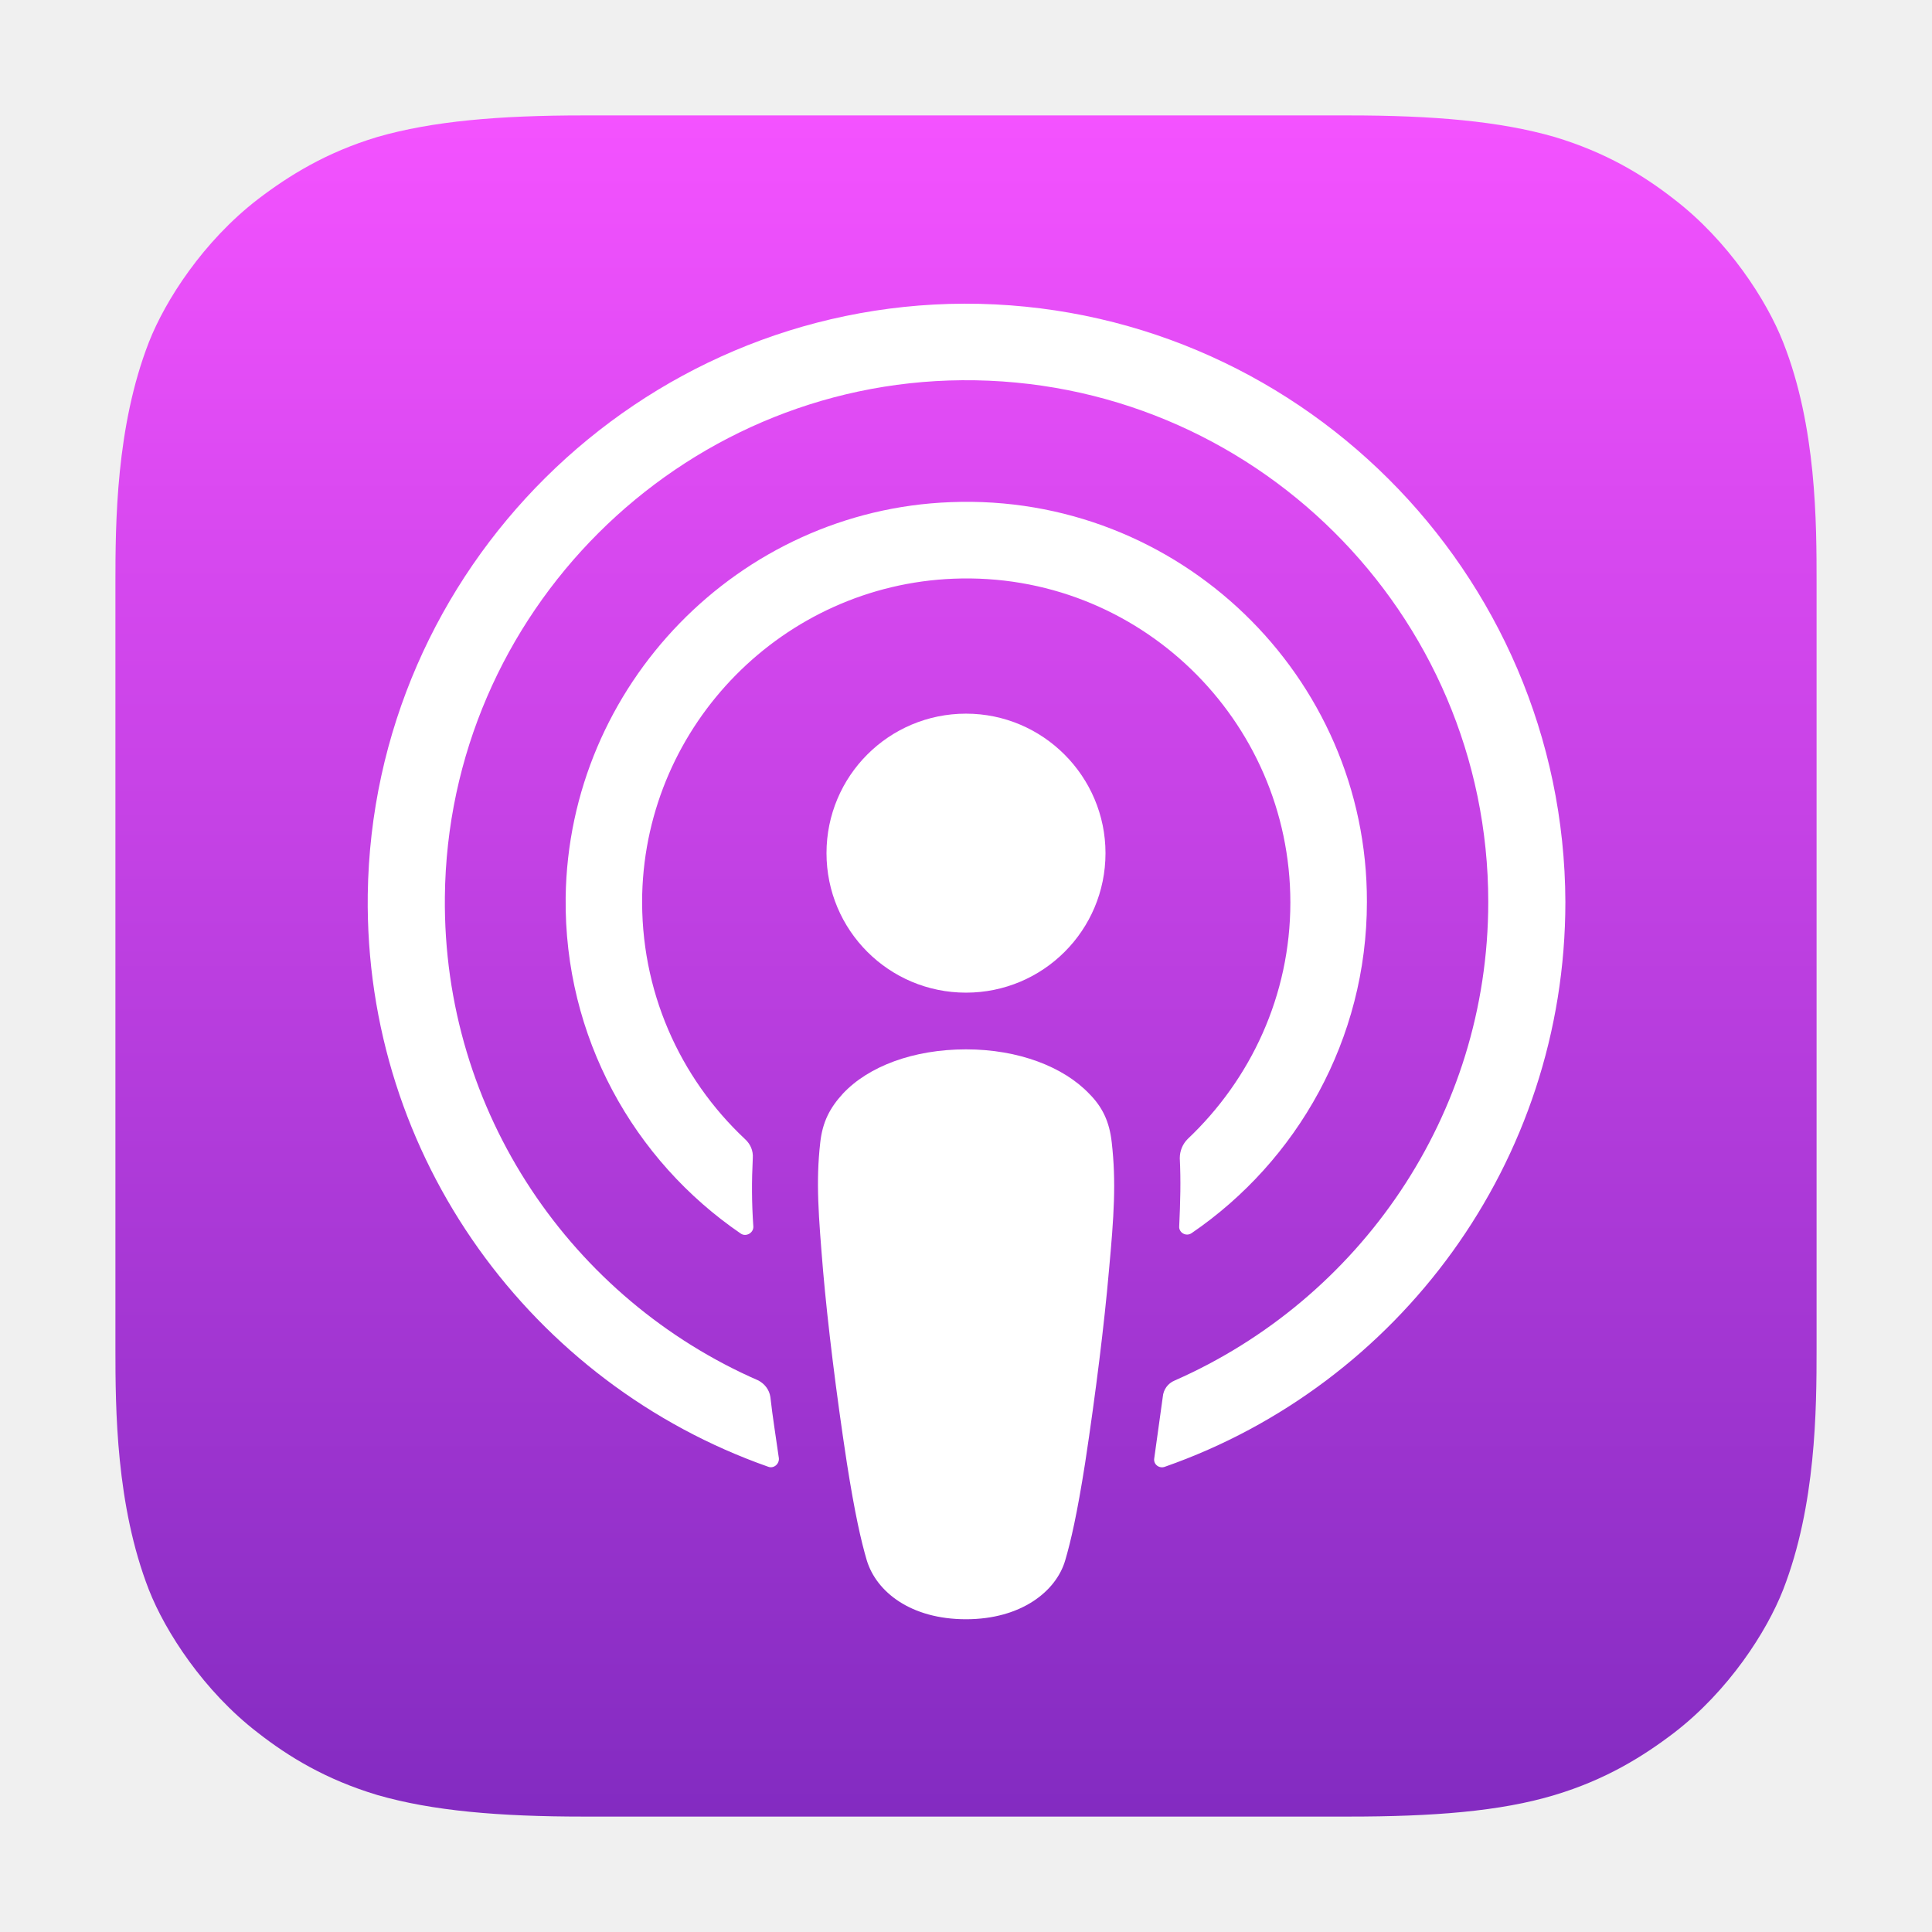
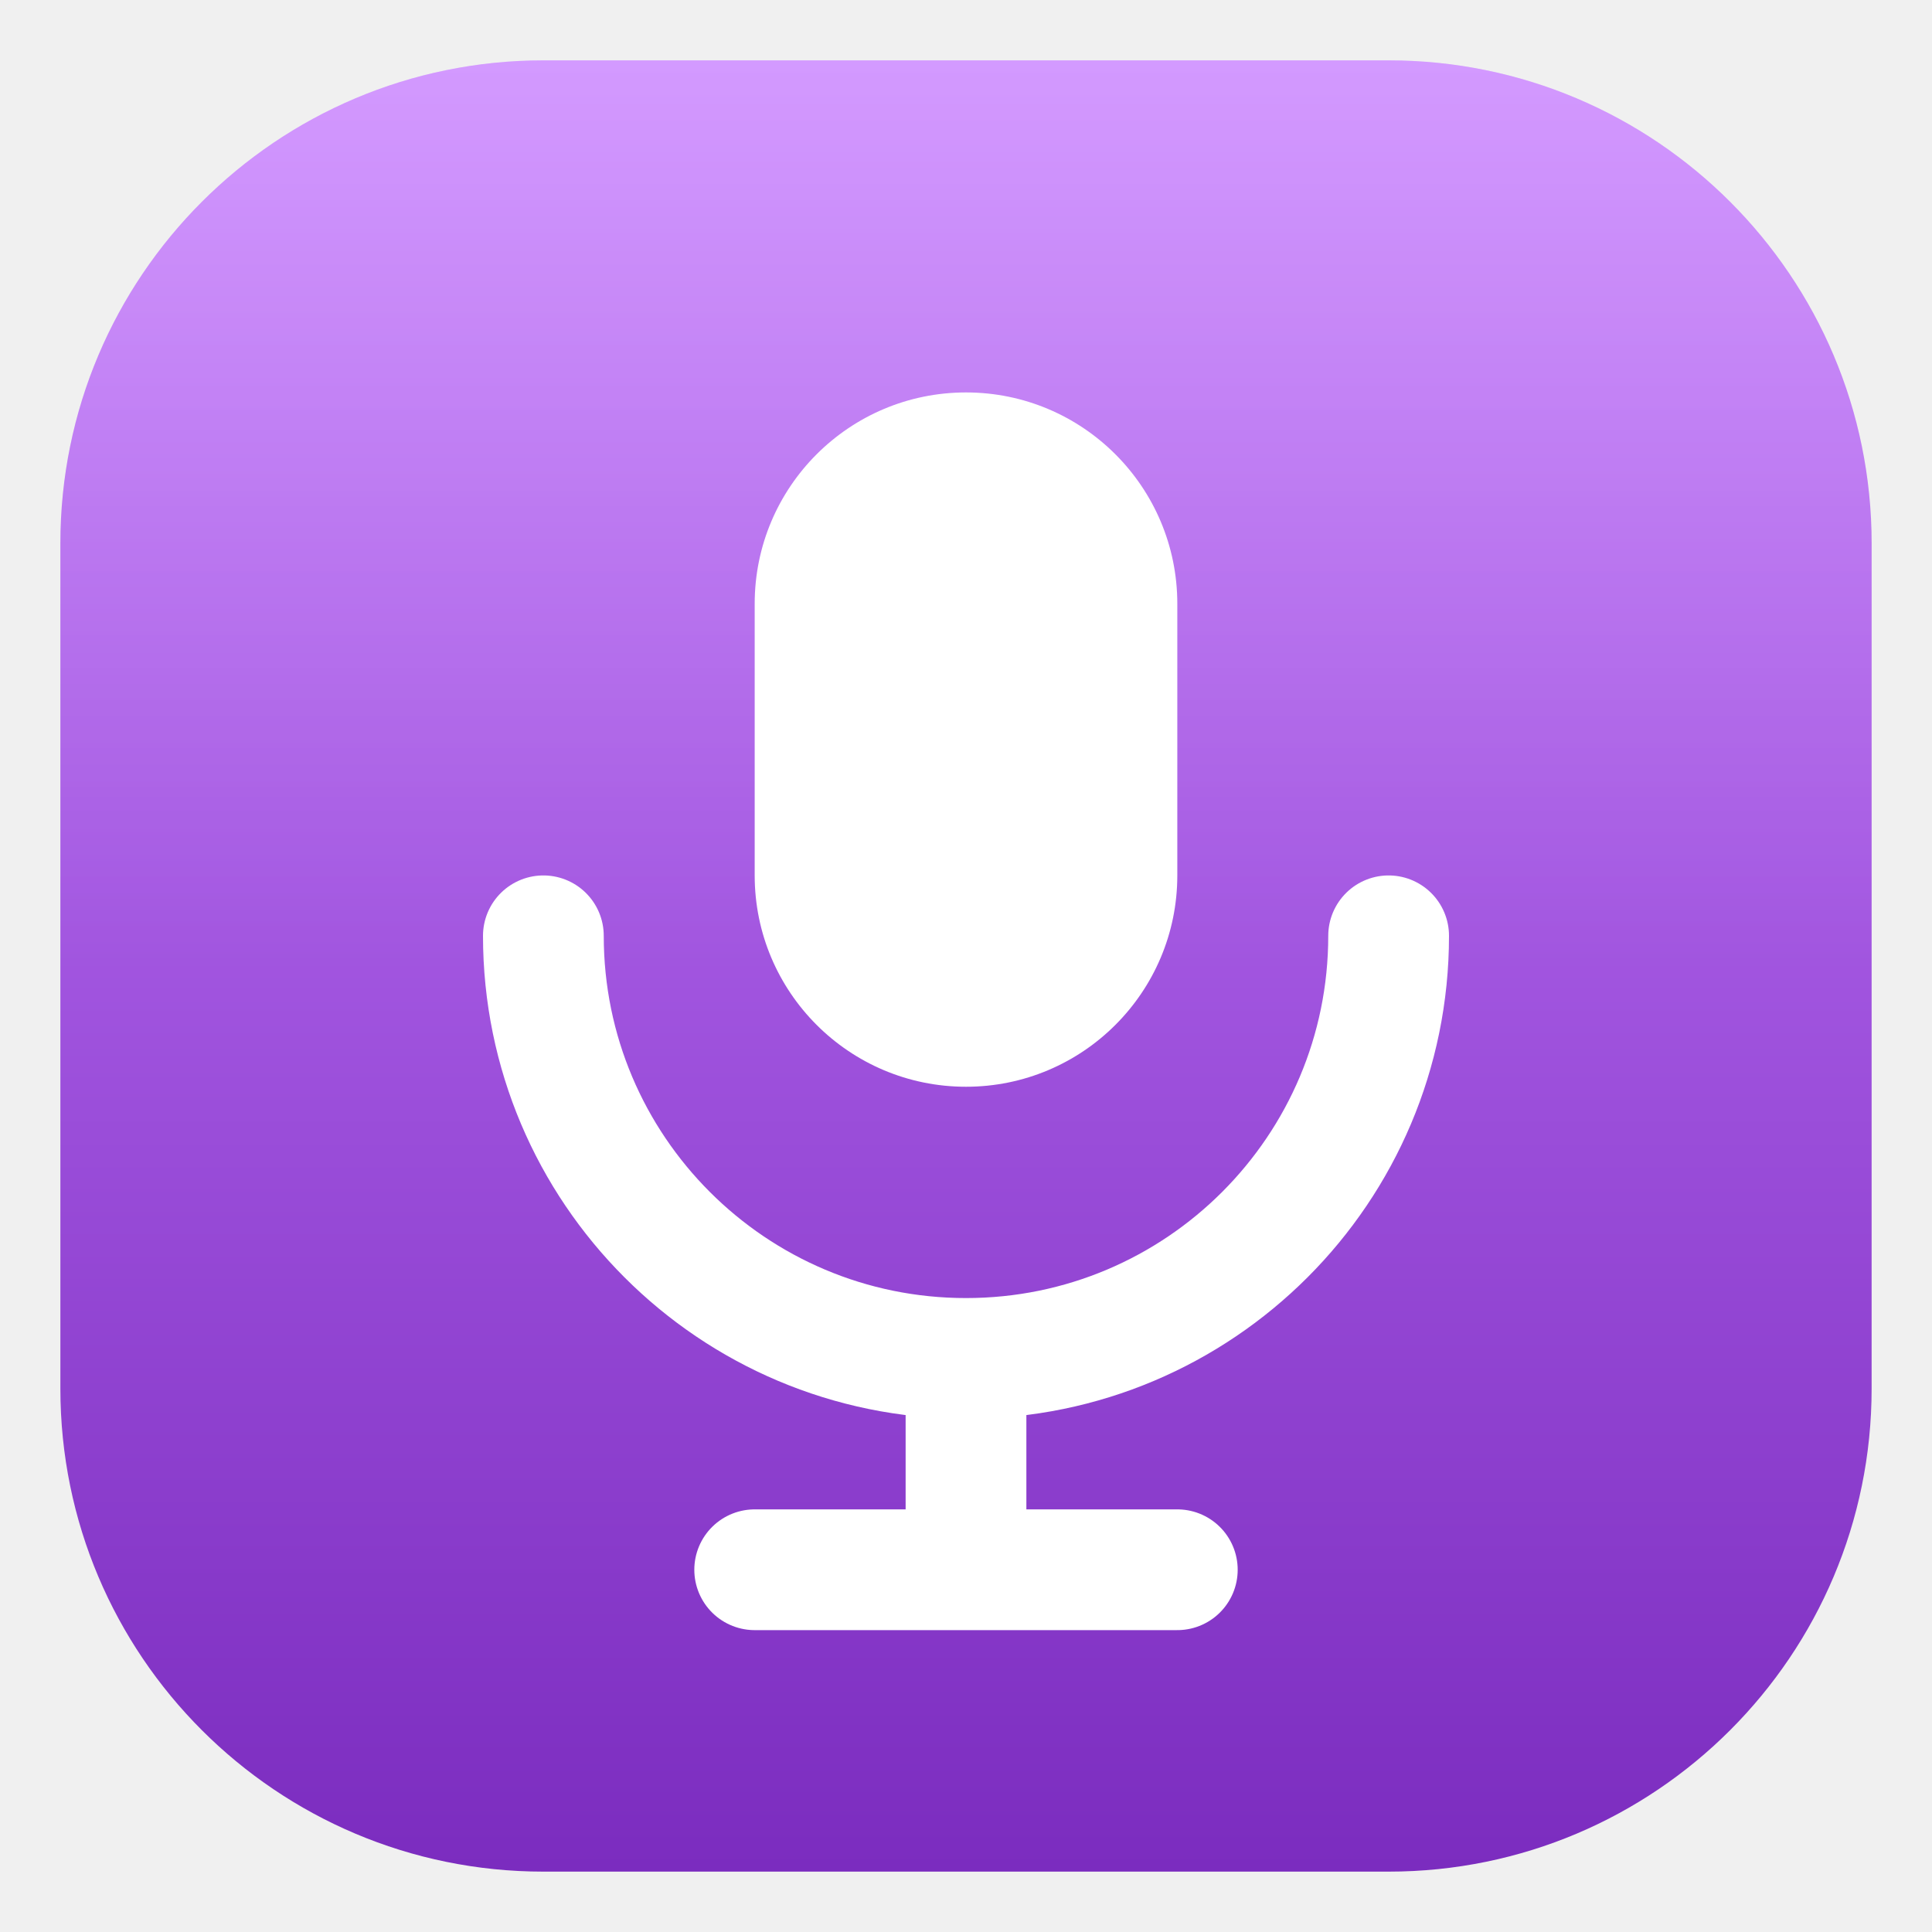
- <svg xmlns="http://www.w3.org/2000/svg" version="1.1" id="Livello_1" x="0px" y="0px" width="300" height="300" viewBox="-20.354 -20.354 340.708 340.708" enable-background="new 0 0 300 300" xml:space="preserve">
-   <g id="XMLID_632_">
-     <linearGradient id="XMLID_2_" gradientUnits="userSpaceOnUse" x1="150" y1="0" x2="150" y2="300">
-       <stop offset="0" style="stop-color:#F452FF" />
-       <stop offset="1" style="stop-color:#832BC1" />
+ <svg xmlns="http://www.w3.org/2000/svg" viewBox="0 0 128 128" width="128" height="128">
+   <defs>
+     <linearGradient id="gpodcast" x1="0" y1="0" x2="0" y2="1">
+       <stop offset="0" stop-color="#C77DFF" />
+       <stop offset="1" stop-color="#7B2CBF" />
    </linearGradient>
-     <path id="XMLID_662_" fill-rule="evenodd" clip-rule="evenodd" fill="url(#XMLID_2_)" d="M294.1,260c-2.9,7.4-9.6,17.8-19.2,25.2   c-5.5,4.2-12.1,8.3-21.1,11c-9.6,2.9-21.5,3.8-36.3,3.8h-135c-14.8,0-26.6-1-36.3-3.8c-9-2.7-15.6-6.7-21.1-11   c-9.5-7.3-16.3-17.8-19.2-25.2C0.1,245.1,0,228.2,0,217.5l0,0v-135l0,0C0,71.8,0.1,54.9,5.9,40c2.9-7.4,9.6-17.8,19.2-25.2   c5.5-4.2,12.1-8.3,21.1-11C55.9,1,67.7,0,82.5,0l0,0h135l0,0c14.8,0,26.6,1,36.3,3.8c9,2.7,15.6,6.7,21.1,11   c9.5,7.3,16.3,17.8,19.2,25.2c5.9,14.9,5.9,31.9,5.9,42.5v135C300,228.2,299.9,245.1,294.1,260z" />
-     <g>
-       <path id="XMLID_657_" fill="#FFFFFF" d="M175.7,181.1c-0.4-3.6-1.6-6.2-4-8.6c-4.5-4.7-12.4-7.8-21.7-7.8c-9.3,0-17.2,3-21.7,7.8    c-2.3,2.5-3.6,5-4,8.6c-0.8,7-0.3,13,0.5,22.7c0.8,9.2,2.3,21.5,4.2,33.9c1.4,8.9,2.5,13.7,3.5,17.1c1.7,5.6,7.8,10.4,17.5,10.4    c9.7,0,15.9-4.9,17.5-10.4c1-3.4,2.1-8.2,3.5-17.1c1.9-12.5,3.4-24.7,4.2-33.9C176.1,194.1,176.5,188.1,175.7,181.1z" />
-       <path id="XMLID_655_" fill="#FFFFFF" d="M174.6,130.1c0,13.6-11,24.6-24.6,24.6s-24.6-11-24.6-24.6c0-13.6,11-24.6,24.6-24.6    S174.6,116.6,174.6,130.1z" />
-       <path id="XMLID_653_" fill="#FFFFFF" d="M149.7,33.2C92.3,33.4,45.3,80,44.5,137.4c-0.6,46.5,29.1,86.3,70.6,100.9    c1,0.4,2-0.5,1.9-1.5c-0.5-3.6-1.1-7.2-1.5-10.8c-0.2-1.3-1-2.3-2.1-2.9c-32.8-14.3-55.7-47.2-55.3-85.3    c0.5-50,41.3-90.7,91.2-91.1c51.1-0.4,92.8,41,92.8,92c0,37.7-22.8,70.1-55.3,84.4c-1.2,0.5-2,1.6-2.1,2.9    c-0.5,3.6-1,7.2-1.5,10.8c-0.2,1.1,0.9,1.9,1.9,1.5c41.1-14.4,70.6-53.6,70.6-99.6C255.5,80.5,208,33.1,149.7,33.2z" />
-       <path id="XMLID_651_" fill="#FFFFFF" d="M147.3,68.2c-37.4,1.4-67.4,32.3-67.9,69.7c-0.3,24.6,12,46.4,30.9,59.3    c0.9,0.6,2.2-0.1,2.2-1.2c-0.3-4.3-0.3-8.1-0.1-12.1c0.1-1.3-0.4-2.5-1.4-3.4c-11.5-10.8-18.5-26.2-18.1-43.2    c0.8-30,24.9-54.4,54.9-55.6c32.6-1.3,59.4,24.9,59.4,57.1c0,16.4-7,31.2-18.1,41.7c-0.9,0.9-1.4,2.1-1.4,3.4    c0.2,3.9,0.1,7.7-0.1,12c-0.1,1.1,1.2,1.9,2.2,1.2c18.6-12.7,30.9-34.2,30.9-58.4C220.8,98.9,187.5,66.6,147.3,68.2z" />
-     </g>
+     <linearGradient id="hpodcast" x1="0" y1="0" x2="0" y2="1">
+       <stop offset="0" stop-color="#fff" stop-opacity=".22" />
+       <stop offset=".5" stop-color="#fff" stop-opacity="0" />
+     </linearGradient>
+   </defs>
+   <rect x="4" y="4" width="120" height="120" rx="32" fill="url(#gpodcast)" />
+   <rect x="4" y="4" width="120" height="120" rx="32" fill="url(#hpodcast)" />
+   <g fill="none" stroke="#fff" stroke-width="8" stroke-linecap="round" stroke-linejoin="round">
+     <rect x="50" y="26" width="28" height="46" rx="14" fill="#fff" stroke="none" />
+     <path d="M36 62a28 28 0 0 0 56 0M64 90v14M50 104h28" />
  </g>
</svg>
